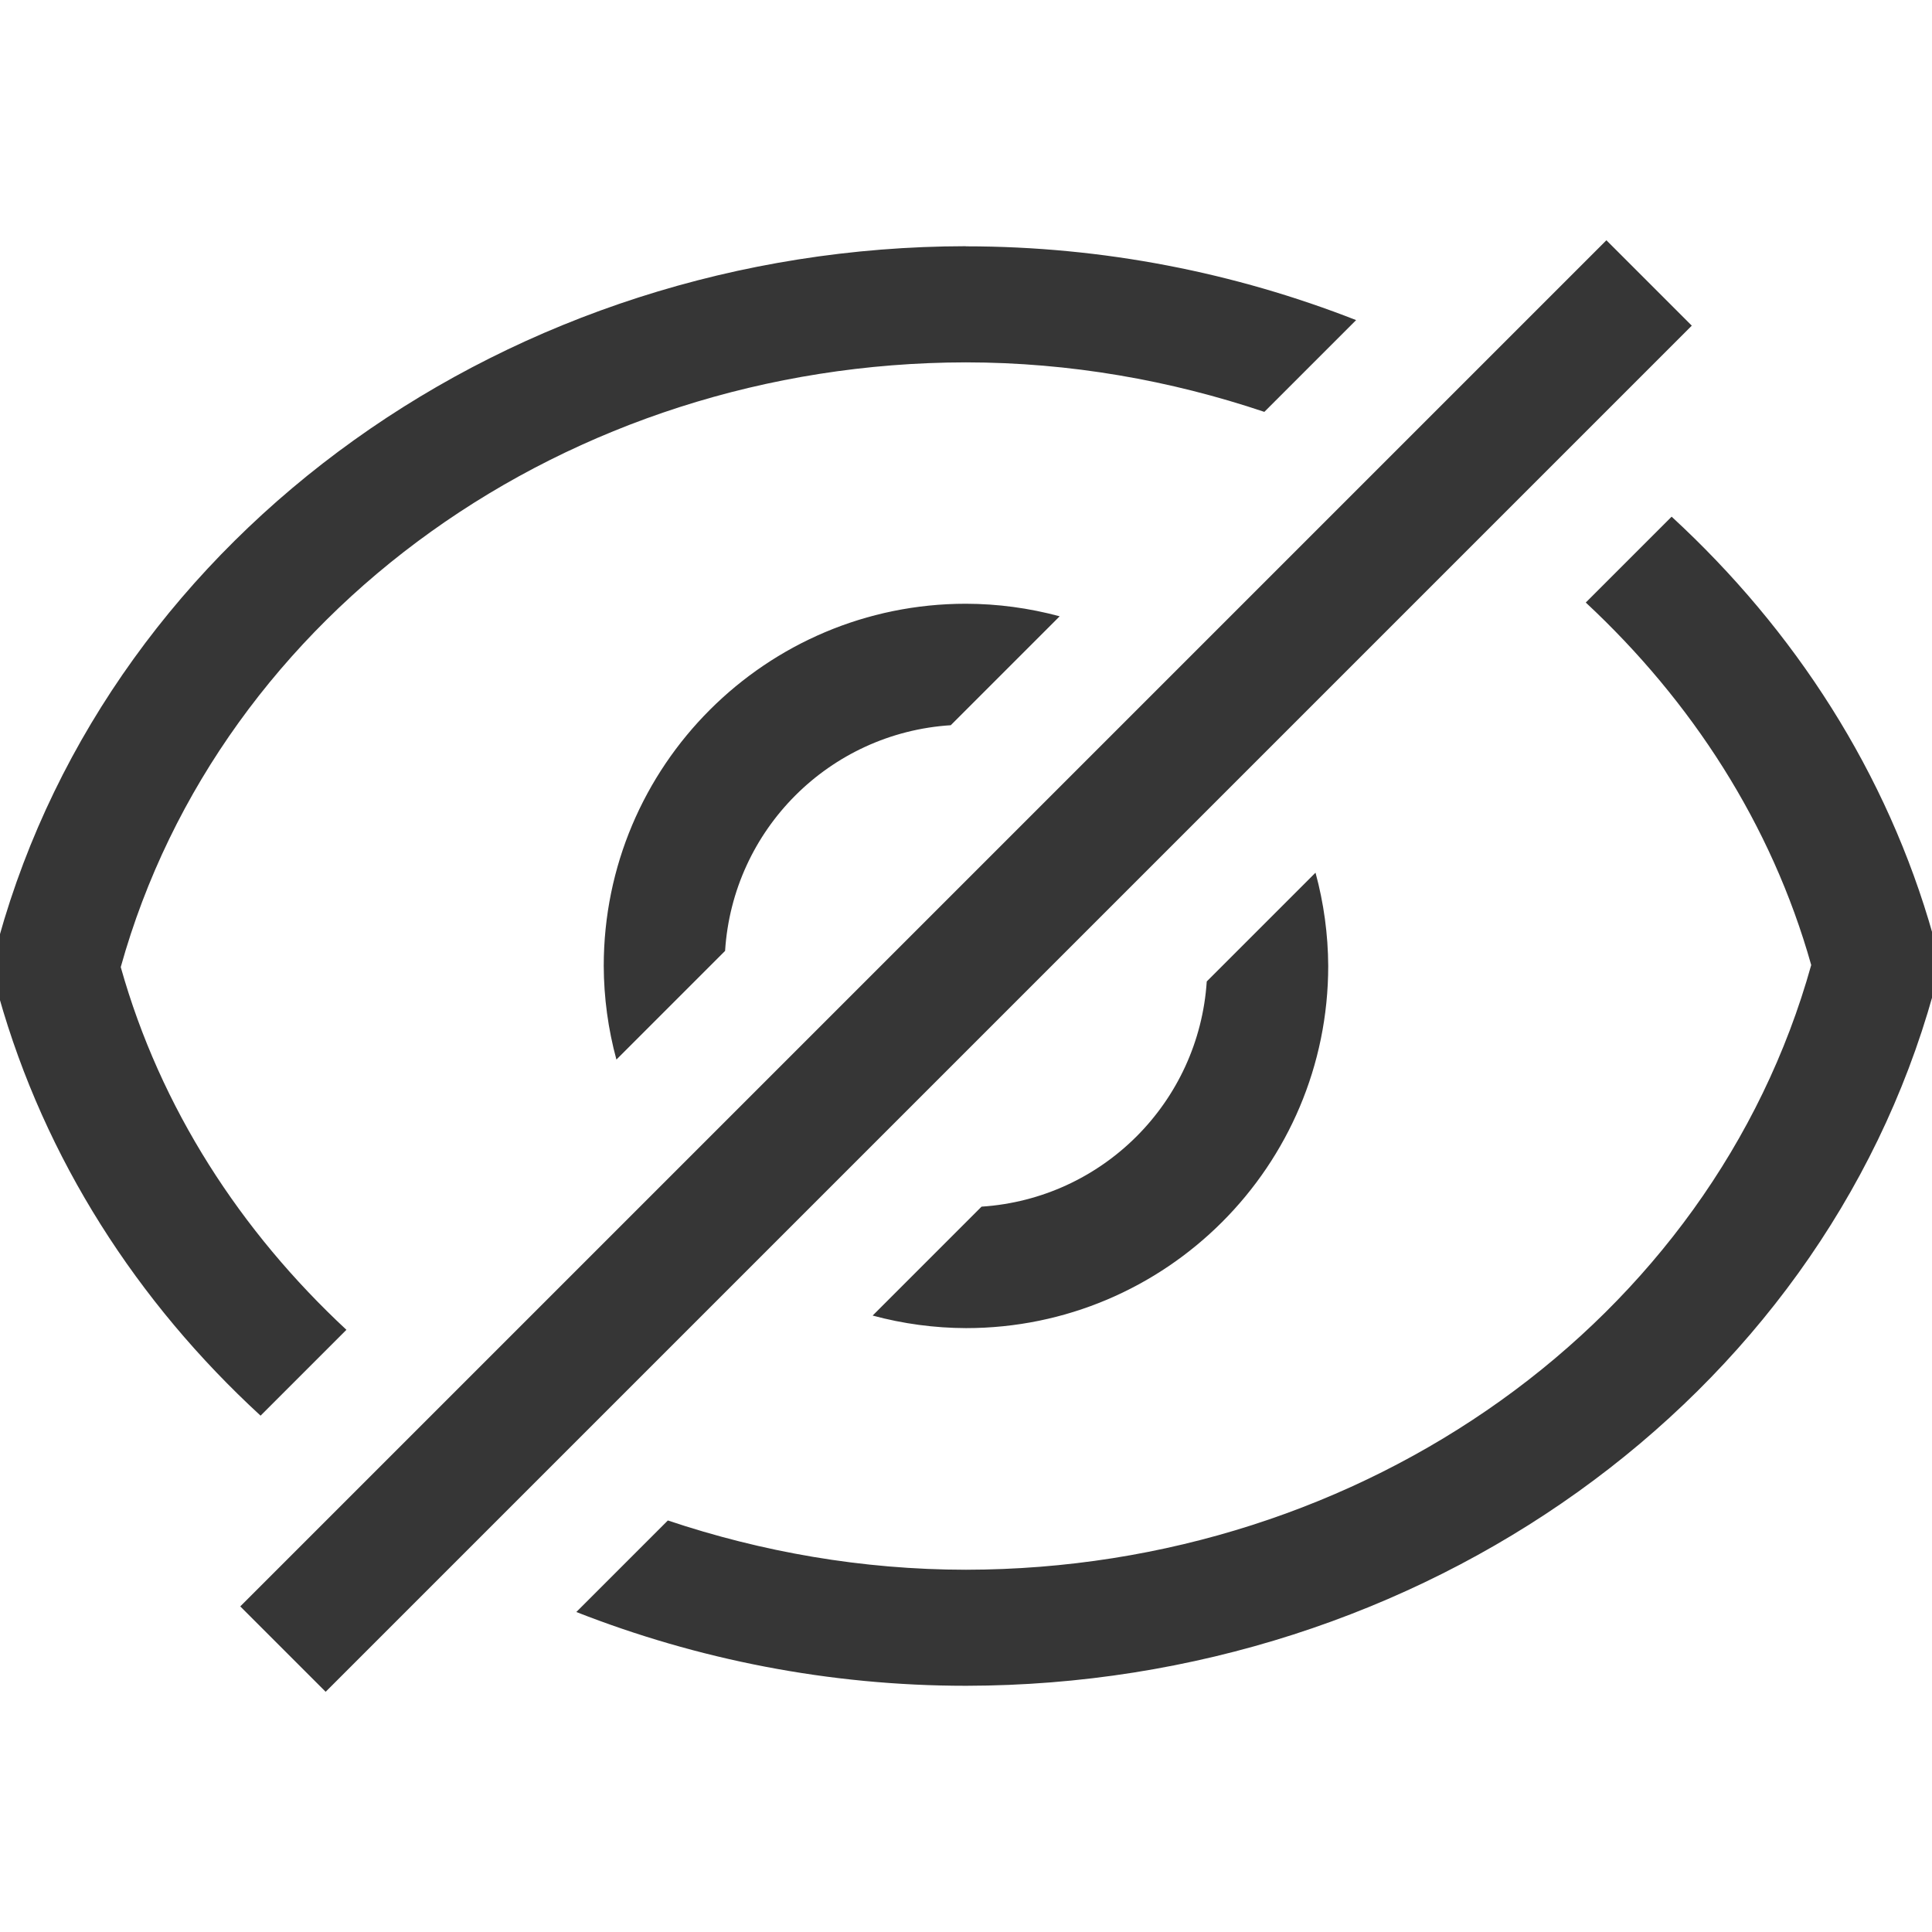
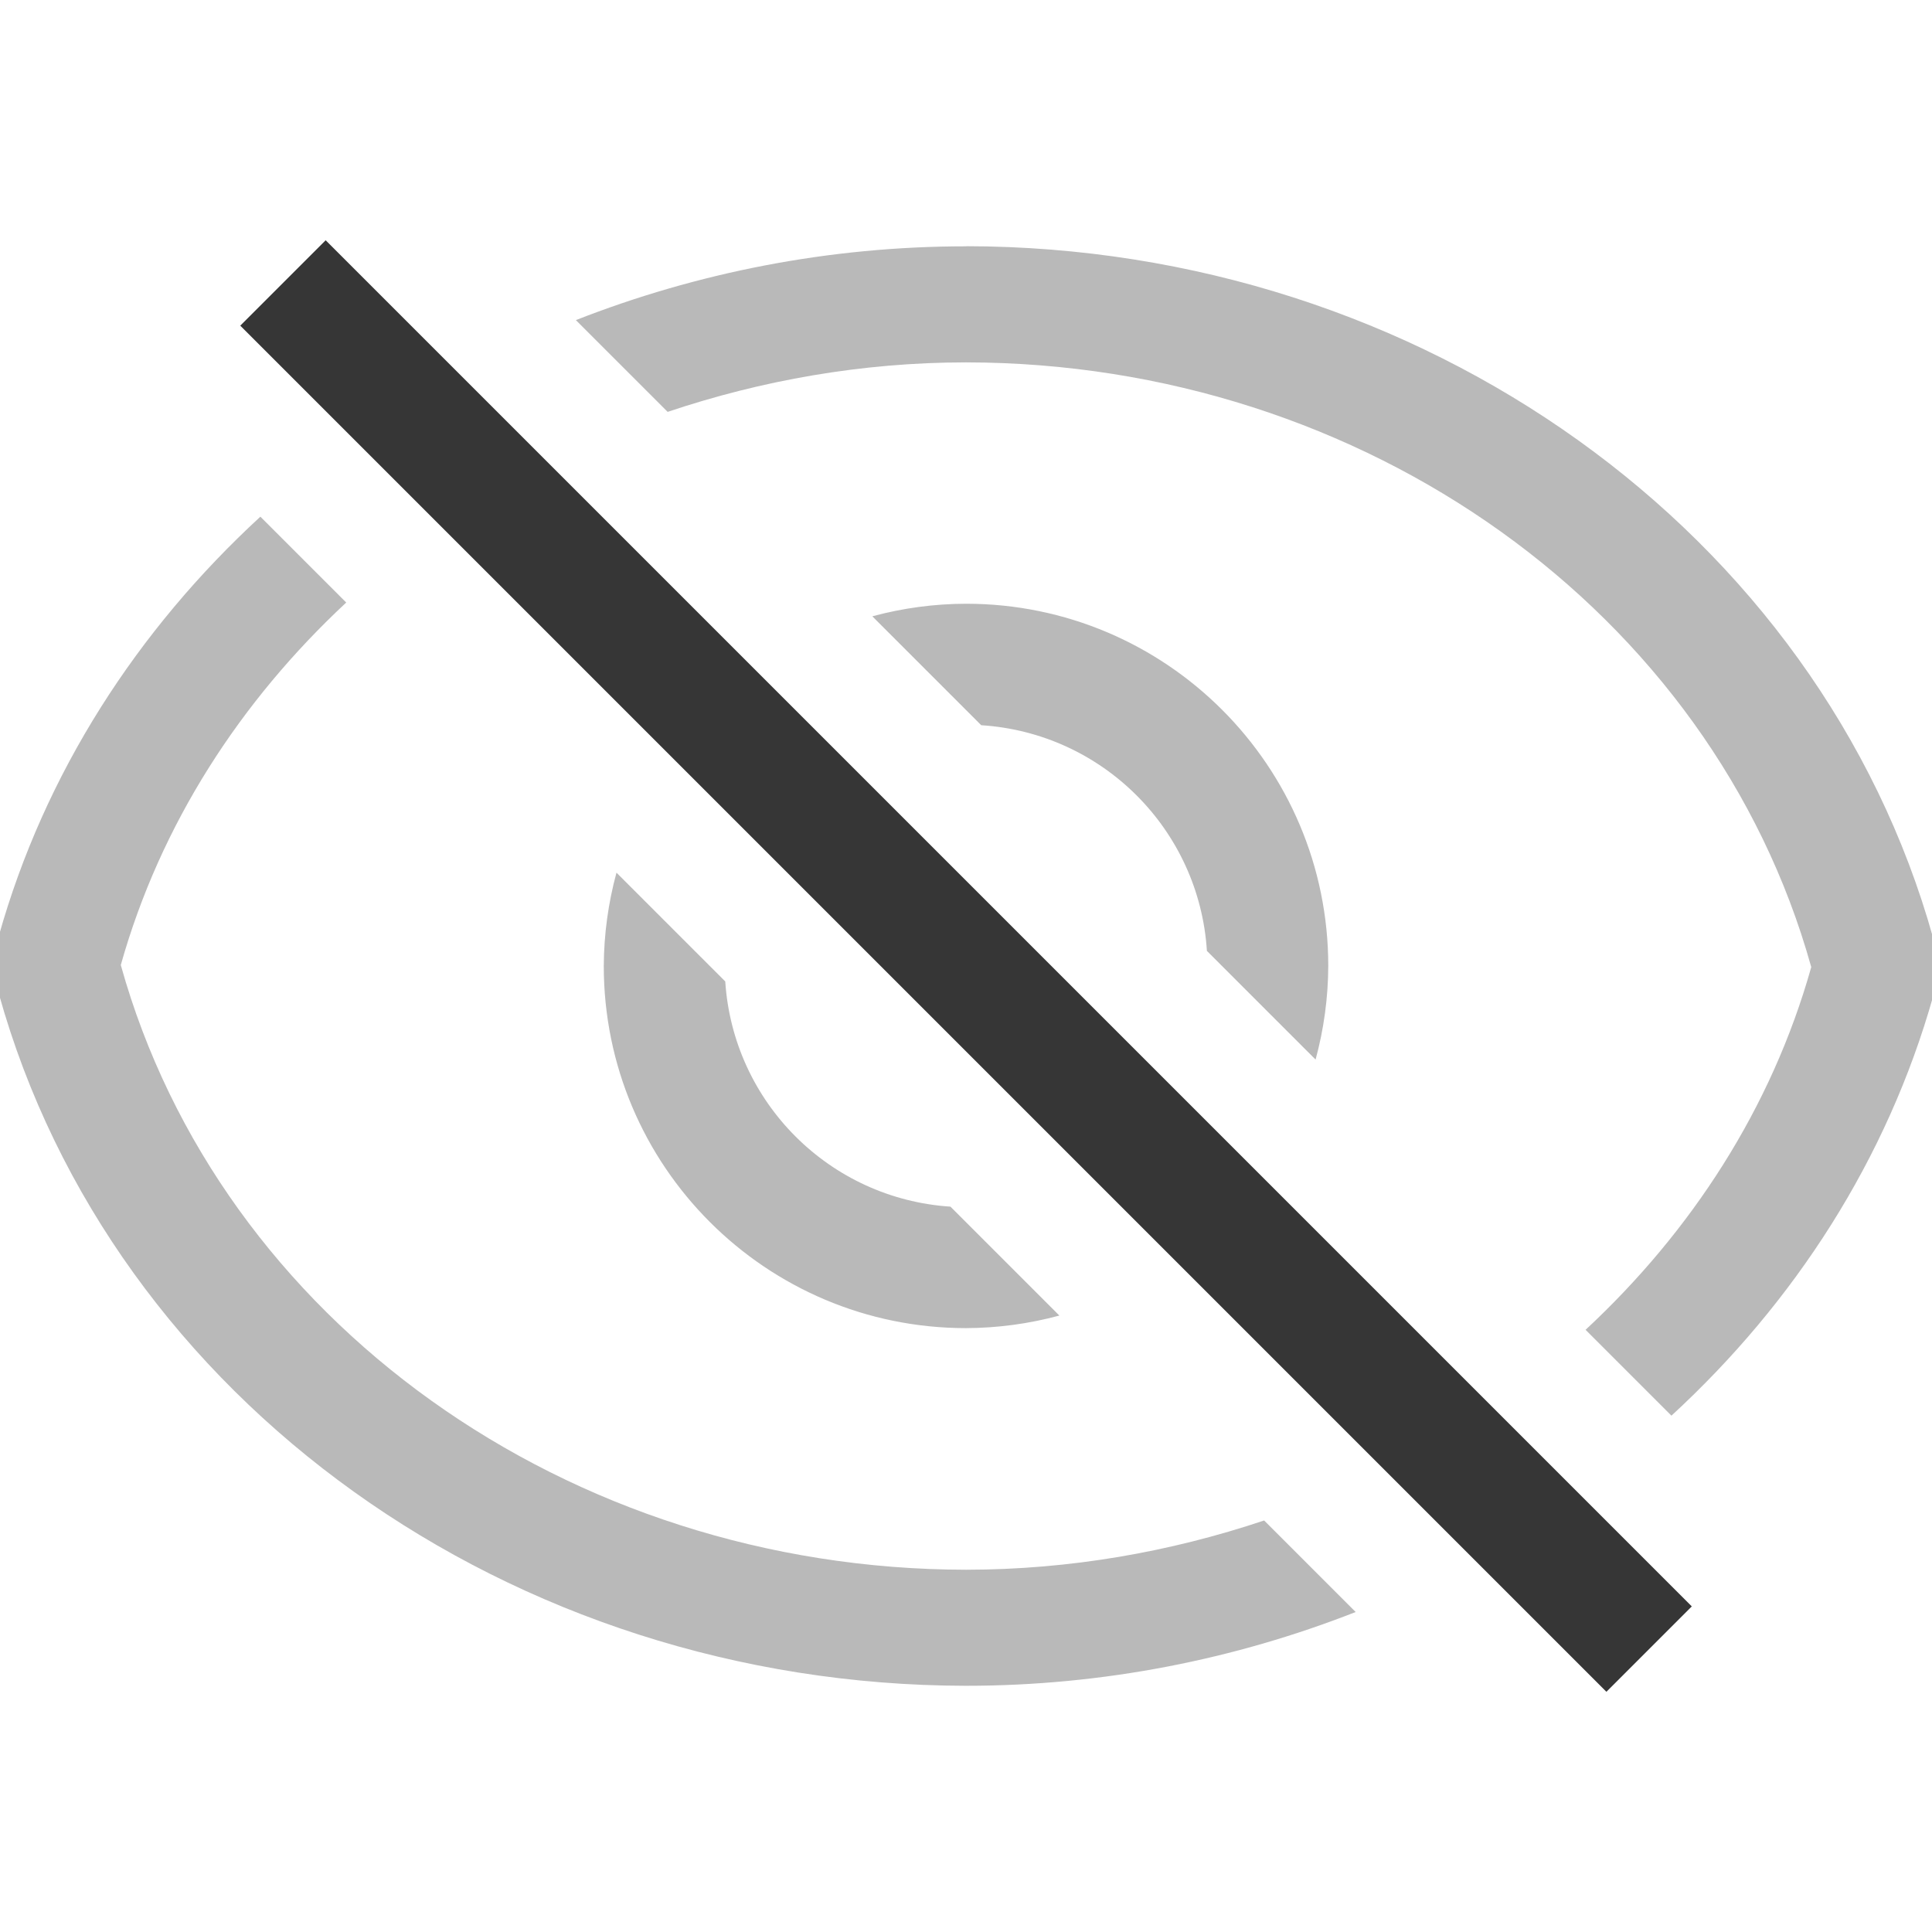
<svg xmlns="http://www.w3.org/2000/svg" width="16" height="16" version="1.1">
-   <g transform="matrix(.90463 0 0 .83333 .76299 1.3333)" fill="#363636">
-     <path transform="matrix(1.1054 0 0 1.2 -.84343 -1.6)" d="m7.998 2.039c-3.77 0.005-7.07 2.367-8.008 5.731a1.042 0.96 0 0 0 0 0.479c0.381 1.351 1.147 2.536 2.168 3.475l0.711-0.711c-0.876-0.815-1.54-1.834-1.869-3.004 0.821-2.944 3.7-5.004 7-5.008 0.863 5.345e-4 1.694 0.149 2.471 0.41l0.76-0.76c-1-0.392-2.094-0.611-3.231-0.611a1.042 0.96 0 0 0-0.002 0zm5.846 2.24-0.711 0.711c0.875 0.815 1.538 1.833 1.867 3.002-0.821 2.944-3.7 5.004-7 5.008-0.862-5.24e-4 -1.693-0.148-2.469-0.408l-0.758 0.758c0.999 0.392 2.091 0.611 3.227 0.611a1.042 0.96 0 0 0 0.002 0c3.77-0.005 7.07-2.367 8.008-5.731a1.042 0.96 0 0 0 0-0.48c-0.38-1.35-1.147-2.533-2.166-3.471zm-5.844 0.721a3 3 0 0 0-3 3 3 3 0 0 0 0.105 0.775l0.9-0.9a2 2 0 0 1 1.869-1.869l0.902-0.902a3 3 0 0 0-0.777-0.104zm2.894 2.228-0.9 0.9a2 2 0 0 1-1.865 1.865l-0.902 0.902a3 3 0 0 0 0.773 0.104 3 3 0 0 0 3-3 3 3 0 0 0-0.105-0.771z" fill="#363636" />
+   <g transform="matrix(-.90463 0 0 .83333 15.237 1.3333)" fill="#363636">
+     <path transform="matrix(1.1054 0 0 1.2 -.84343 -1.6)" d="m7.998 2.039c-3.77 0.005-7.07 2.367-8.008 5.731a1.042 0.96 0 0 0 0 0.479c0.381 1.351 1.147 2.536 2.168 3.475l0.711-0.711c-0.876-0.815-1.54-1.834-1.869-3.004 0.821-2.944 3.7-5.004 7-5.008 0.863 5.345e-4 1.694 0.149 2.471 0.41l0.76-0.76c-1-0.392-2.094-0.611-3.231-0.611a1.042 0.96 0 0 0-0.002 0zm5.846 2.24-0.711 0.711c0.875 0.815 1.538 1.833 1.867 3.002-0.821 2.944-3.7 5.004-7 5.008-0.862-5.24e-4 -1.693-0.148-2.469-0.408l-0.758 0.758c0.999 0.392 2.091 0.611 3.227 0.611a1.042 0.96 0 0 0 0.002 0c3.77-0.005 7.07-2.367 8.008-5.731a1.042 0.96 0 0 0 0-0.48c-0.38-1.35-1.147-2.533-2.166-3.471zm-5.844 0.721a3 3 0 0 0-3 3 3 3 0 0 0 0.105 0.775l0.9-0.9a2 2 0 0 1 1.869-1.869l0.902-0.902a3 3 0 0 0-0.777-0.104zm2.894 2.228-0.9 0.9a2 2 0 0 1-1.865 1.865l-0.902 0.902a3 3 0 0 0 0.773 0.104 3 3 0 0 0 3-3 3 3 0 0 0-0.105-0.771z" fill="#363636" opacity=".35" />
  </g>
-   <rect transform="rotate(-45)" x="-8" y="10.814" width="16" height="1" ry="0" fill="#363636" />
+   <rect transform="matrix(-.70711 -.70711 -.70711 .70711 0 0)" x="-19.314" y="-.5" width="16" height="1" ry="0" fill="#363636" />
</svg>
